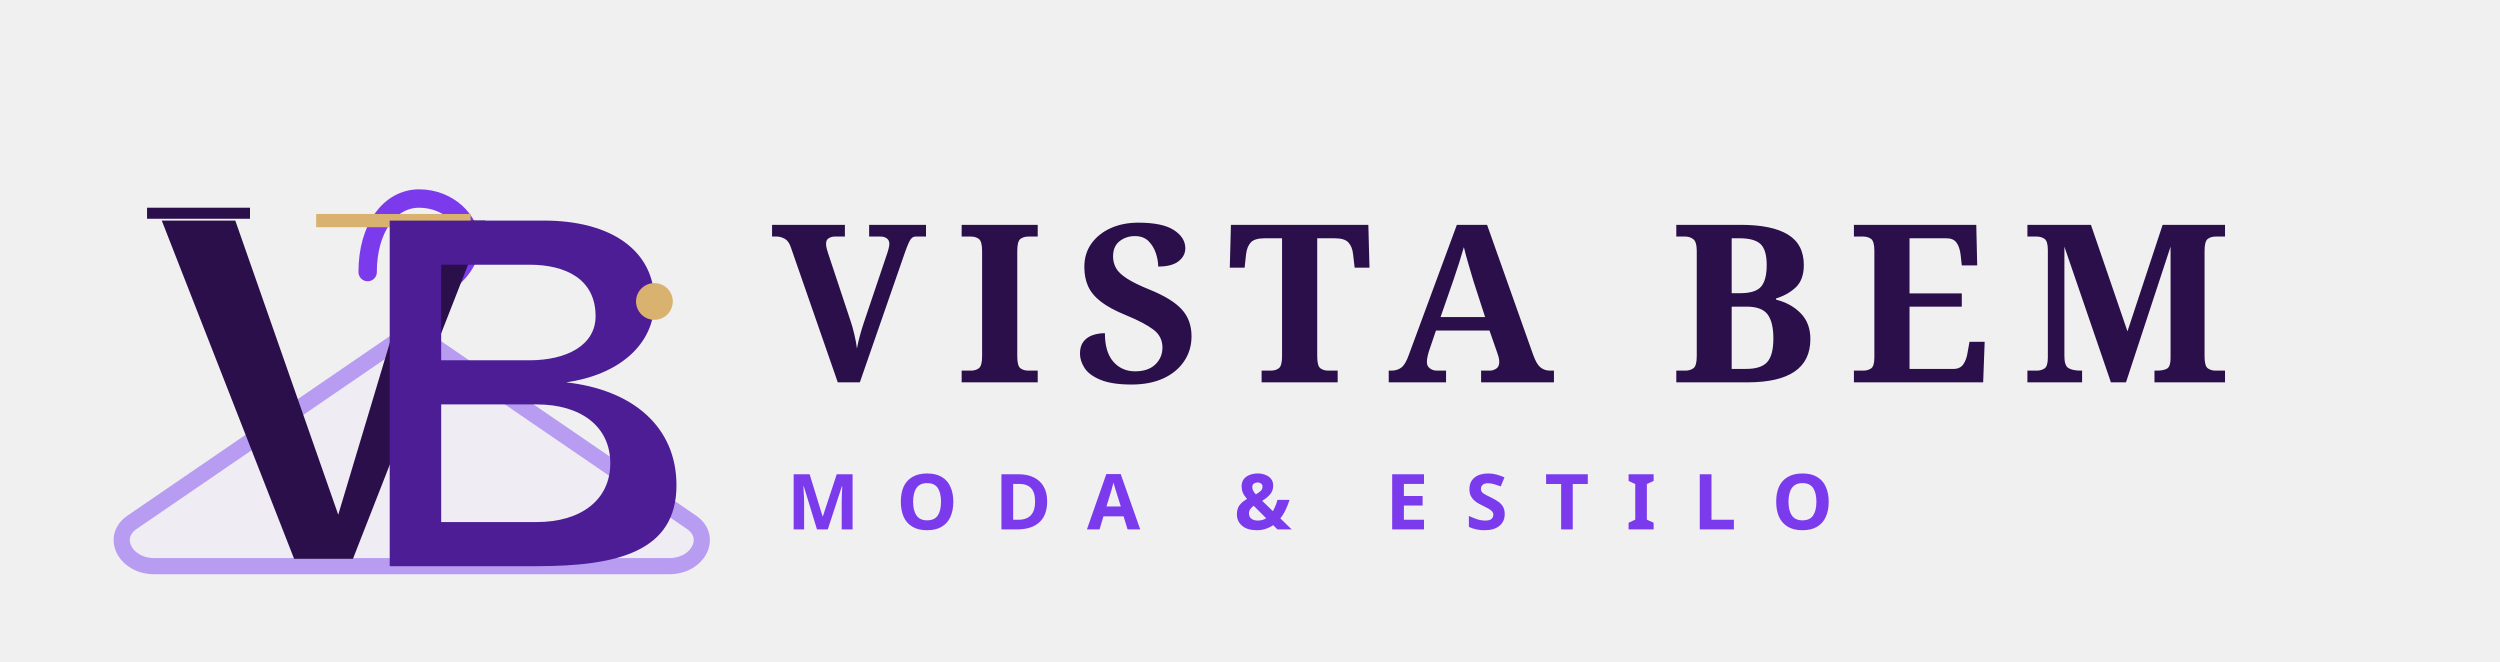
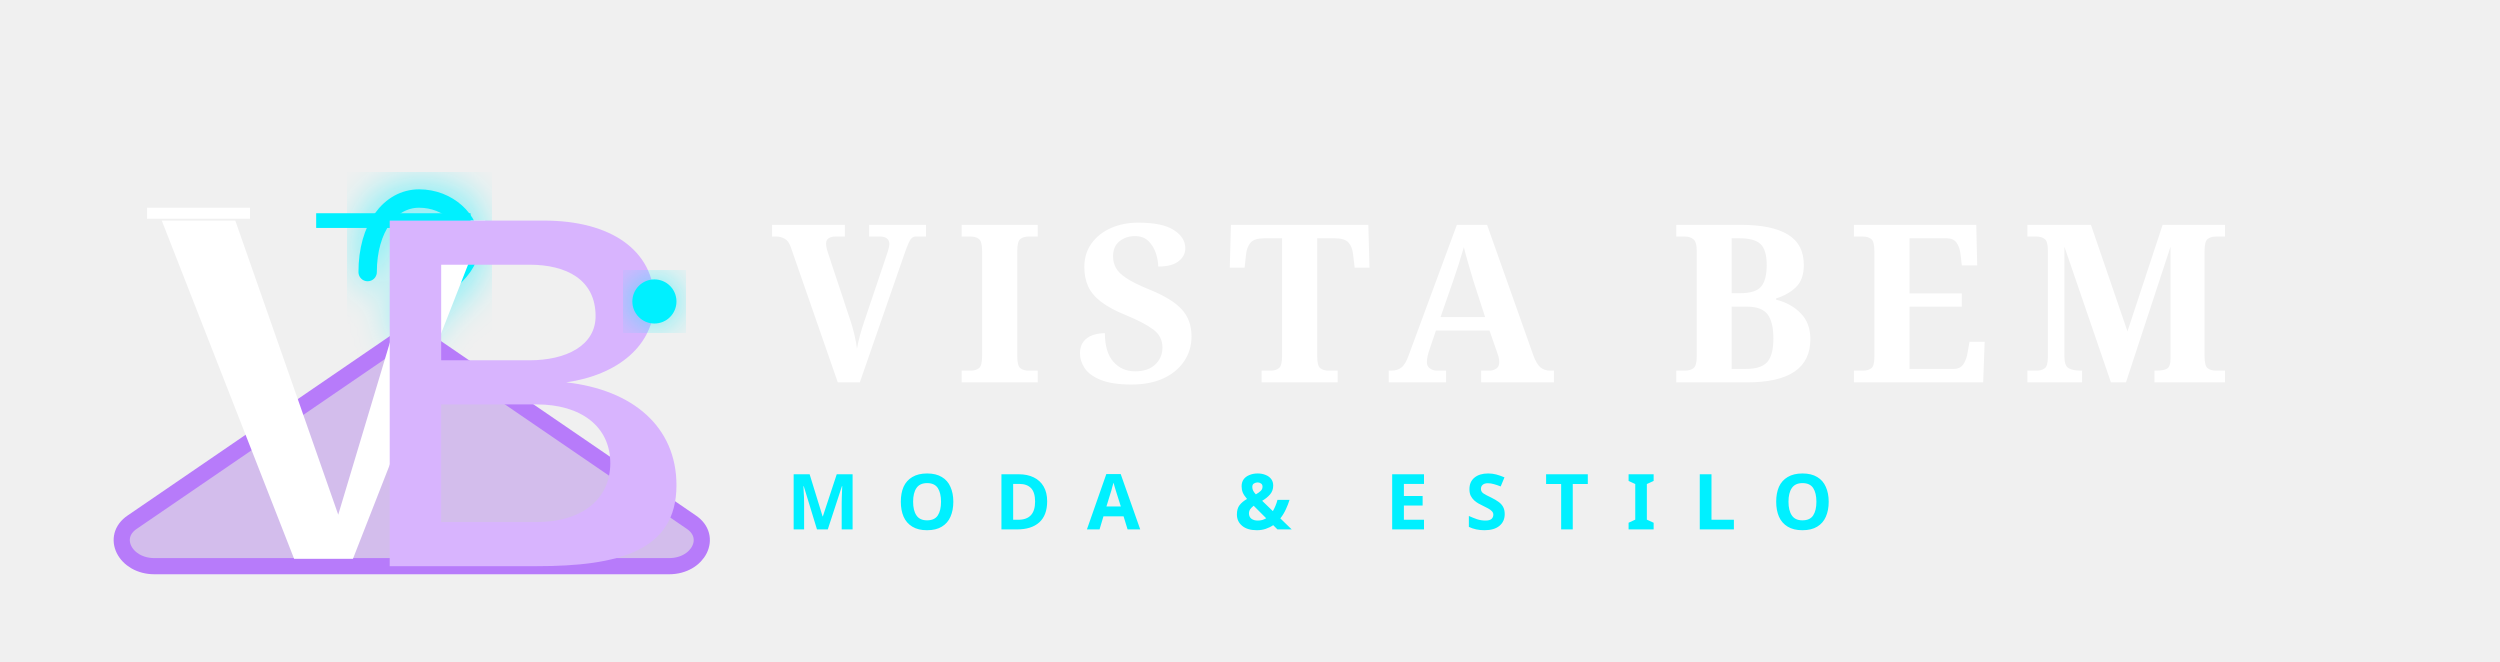
<svg xmlns="http://www.w3.org/2000/svg" viewBox="0 0 340 90" width="340" height="90" fill="none">
+   <defs>
+     <filter id="cyanGlow" x="-20%" y="-20%" width="140%" height="140%">
+       <feGaussianBlur stdDeviation="3" result="blur" />
+       <feComposite in="SourceGraphic" in2="blur" operator="over" />
+     </filter>
+   </defs>
  <g transform="translate(10, 5)">
-     <path d="M 40,32 C 40,26 43,22 47,22 C 51,22 54,25 54,28 C 54,32 50,34 46,37 L 46,40" stroke="#7C3AED" stroke-width="2.5" stroke-linecap="round" fill="none" />
-     <path d="M 46,40 L 8,66 C 5,68 7,72 11,72 L 81,72 C 85,72 87,68 84,66 Z" stroke="#B79CF2" stroke-width="2.2" stroke-linejoin="round" fill="rgba(237, 230, 250, 0.35)" />
-     <path d="M 12,25 L 22,25 L 36,65 L 48,25 L 56,25 L 38,71 L 30,71 Z" fill="#2A0F4A" />
-     <path d="M 10,24 L 24,24" stroke="#2A0F4A" stroke-width="1.5" />
-     <path d="M 33,25 L 54,25" stroke="#D9B26F" stroke-width="1.8" />
-     <path d="M 43,25 L 64,25 C 73,25 79,29 79,36 C 79,42 74,46 67,47 C 76,48 82,53 82,61 C 82,70 74,72 63,72 L 43,72 Z M 50,31 L 50,44 L 62,44 C 67,44 71,42 71,38 C 71,33 67,31 62,31 Z M 50,50 L 50,66 L 63,66 C 69,66 73,63 73,58 C 73,53 69,50 63,50 Z" fill="#4C1D95" />
-     <circle cx="79" cy="36" r="2.5" fill="#D9B26F" />
+     <path d="M 40,32 C 40,26 43,22 47,22 C 51,22 54,25 54,28 C 54,32 50,34 46,37 L 46,40" stroke="#00F0FF" stroke-width="2.5" stroke-linecap="round" fill="none" filter="url(#cyanGlow)" />
+     <path d="M 46,40 L 8,66 C 5,68 7,72 11,72 L 81,72 C 85,72 87,68 84,66 Z" stroke="#B77BFA" stroke-width="2.2" stroke-linejoin="round" fill="rgba(124, 36, 224, 0.25)" />
+     <path d="M 12,25 L 22,25 L 36,65 L 48,25 L 56,25 L 38,71 L 30,71 Z" fill="#FFFFFF" />
+     <path d="M 10,24 L 24,24" stroke="#FFFFFF" stroke-width="1.5" />
+     <path d="M 33,25 L 54,25" stroke="#00F0FF" stroke-width="2" />
+     <path d="M 43,25 L 64,25 C 73,25 79,29 79,36 C 79,42 74,46 67,47 C 76,48 82,53 82,61 C 82,70 74,72 63,72 L 43,72 Z M 50,31 L 50,44 L 62,44 C 67,44 71,42 71,38 C 71,33 67,31 62,31 Z M 50,50 L 50,66 L 63,66 C 69,66 73,63 73,58 C 73,53 69,50 63,50 Z" fill="#D8B4FE" />
+     <circle cx="79" cy="36" r="3" fill="#00F0FF" filter="url(#cyanGlow)" />
  </g>
  <g transform="translate(105, 10)">
-     <text x="0" y="42" font-family="'Bodoni Moda', 'Playfair Display', Georgia, serif" font-size="30" font-weight="700" letter-spacing="4" fill="#2A0F4A">
+     <text x="0" y="42" font-family="'Bodoni Moda', 'Playfair Display', Georgia, serif" font-size="30" font-weight="700" letter-spacing="4" fill="#FFFFFF">
      VISTA BEM
    </text>
-     <text x="2" y="62" font-family="'Plus Jakarta Sans', system-ui, sans-serif" font-size="10.5" font-weight="600" letter-spacing="5" fill="#7C3AED">
+     <text x="2" y="62" font-family="'Plus Jakarta Sans', system-ui, sans-serif" font-size="10.5" font-weight="700" letter-spacing="5" fill="#00F0FF">
      MODA &amp; ESTILO
    </text>
  </g>
</svg>
